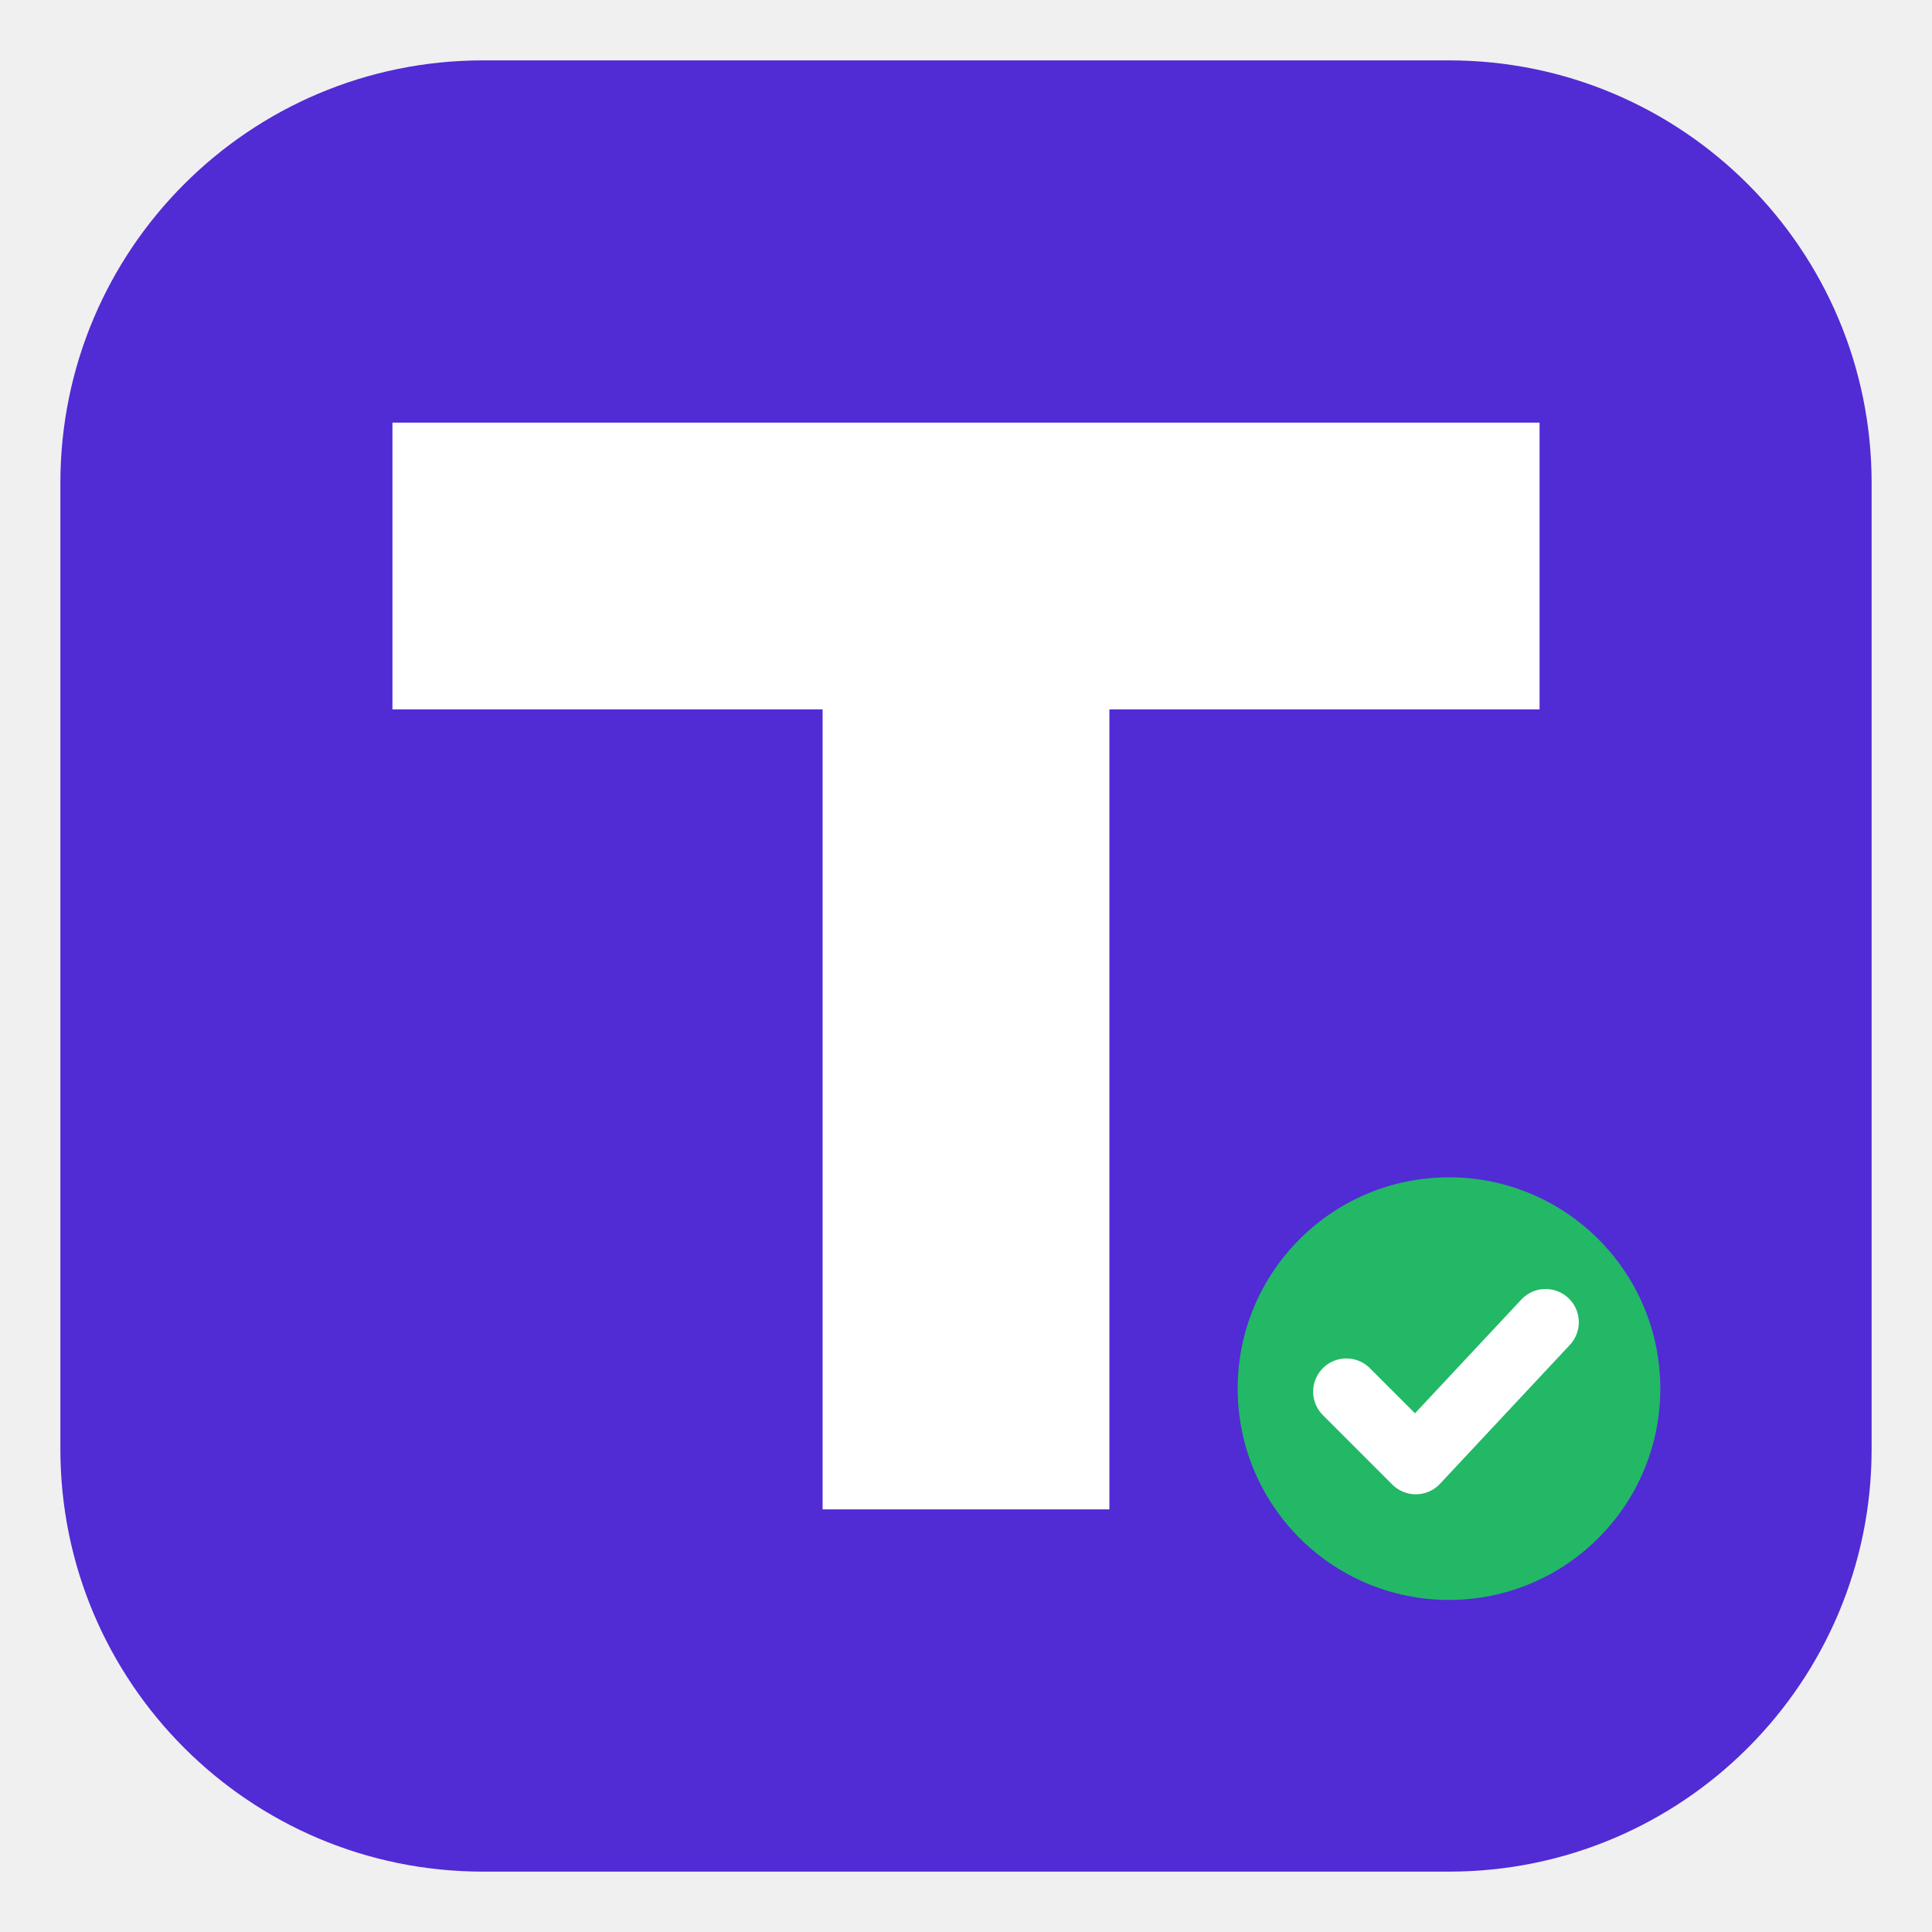
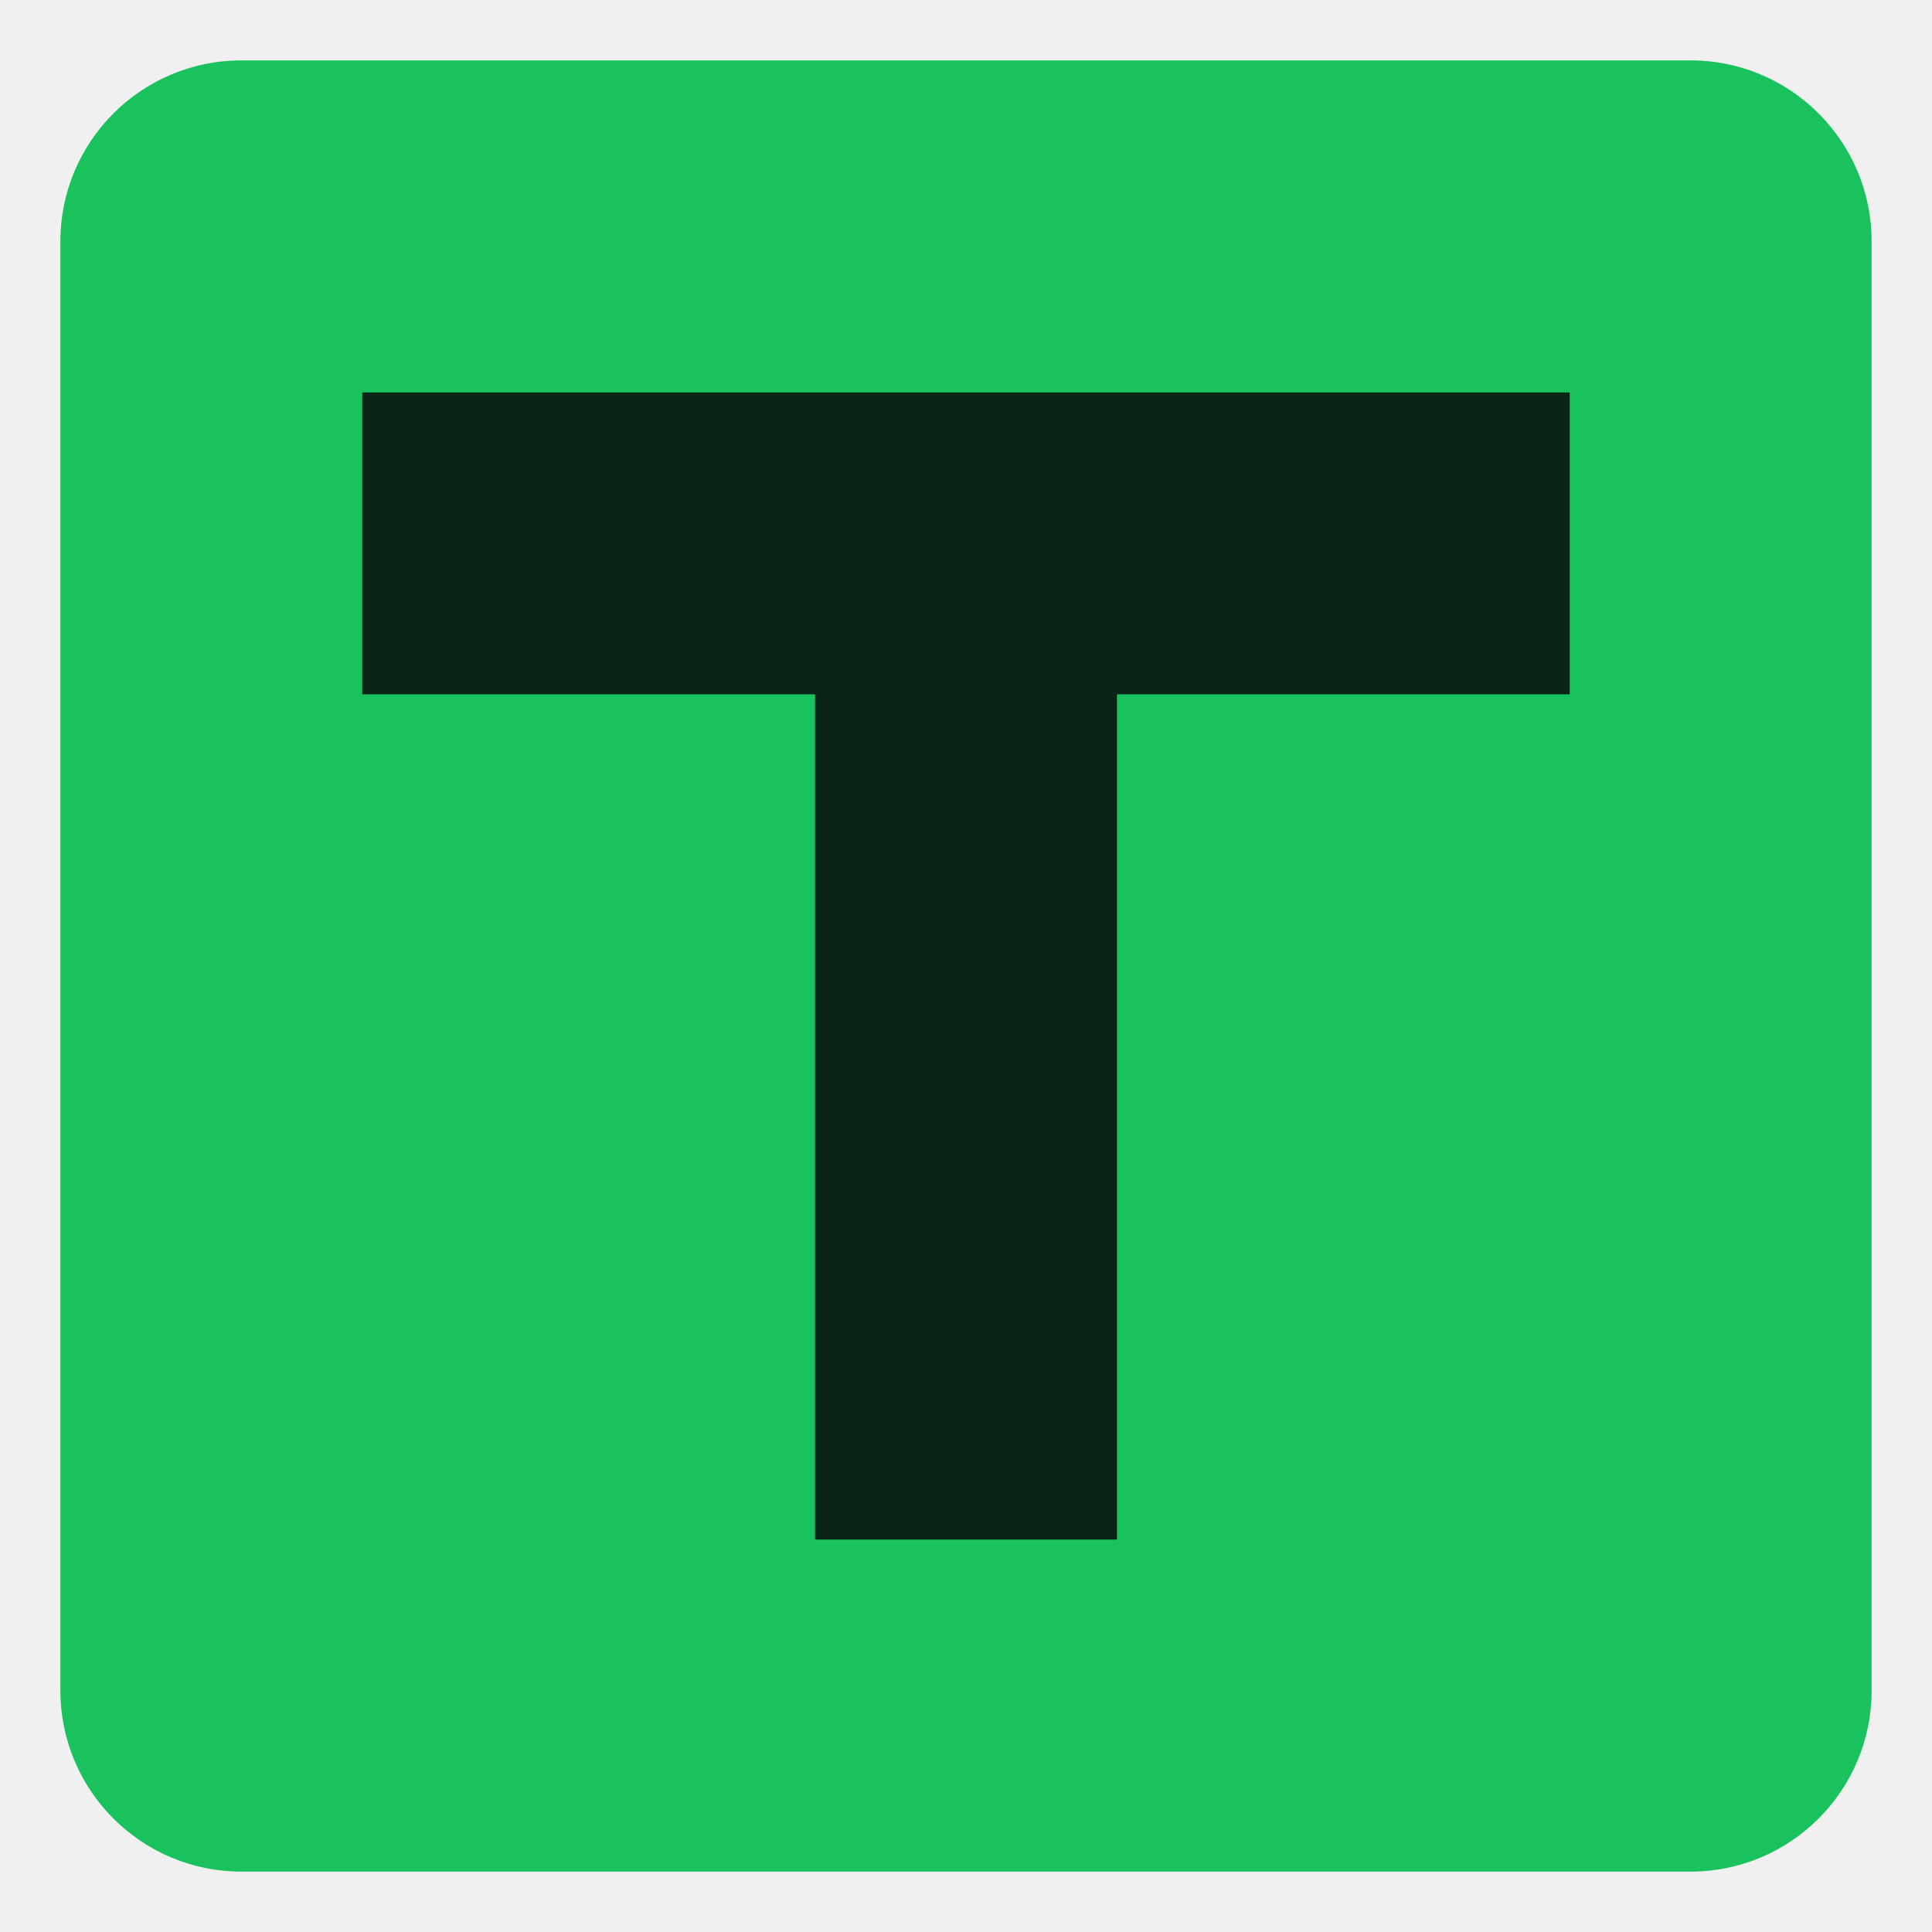
<svg xmlns="http://www.w3.org/2000/svg" viewBox="0 0 64 64" role="img" aria-label="TUnit">
-   <rect x="2" y="2" width="60" height="60" rx="14" fill="#512bd4" />
-   <path fill="#ffffff" d="M13 14h38v9.5H36.75V50h-9.5V23.5H13z" />
-   <circle cx="48" cy="46" r="7" fill="#22b866" />
-   <path d="m44.6 46.1 2.3 2.3 4.3-4.6" fill="none" stroke="#ffffff" stroke-width="2.2" stroke-linecap="round" stroke-linejoin="round" />
+   <rect x="2" y="2" width="60" height="60" rx="6" fill="#19c25d" />
+   <path fill="#0b2418" d="M12 13h40v10H37v28H27V23H12z" />
</svg>
